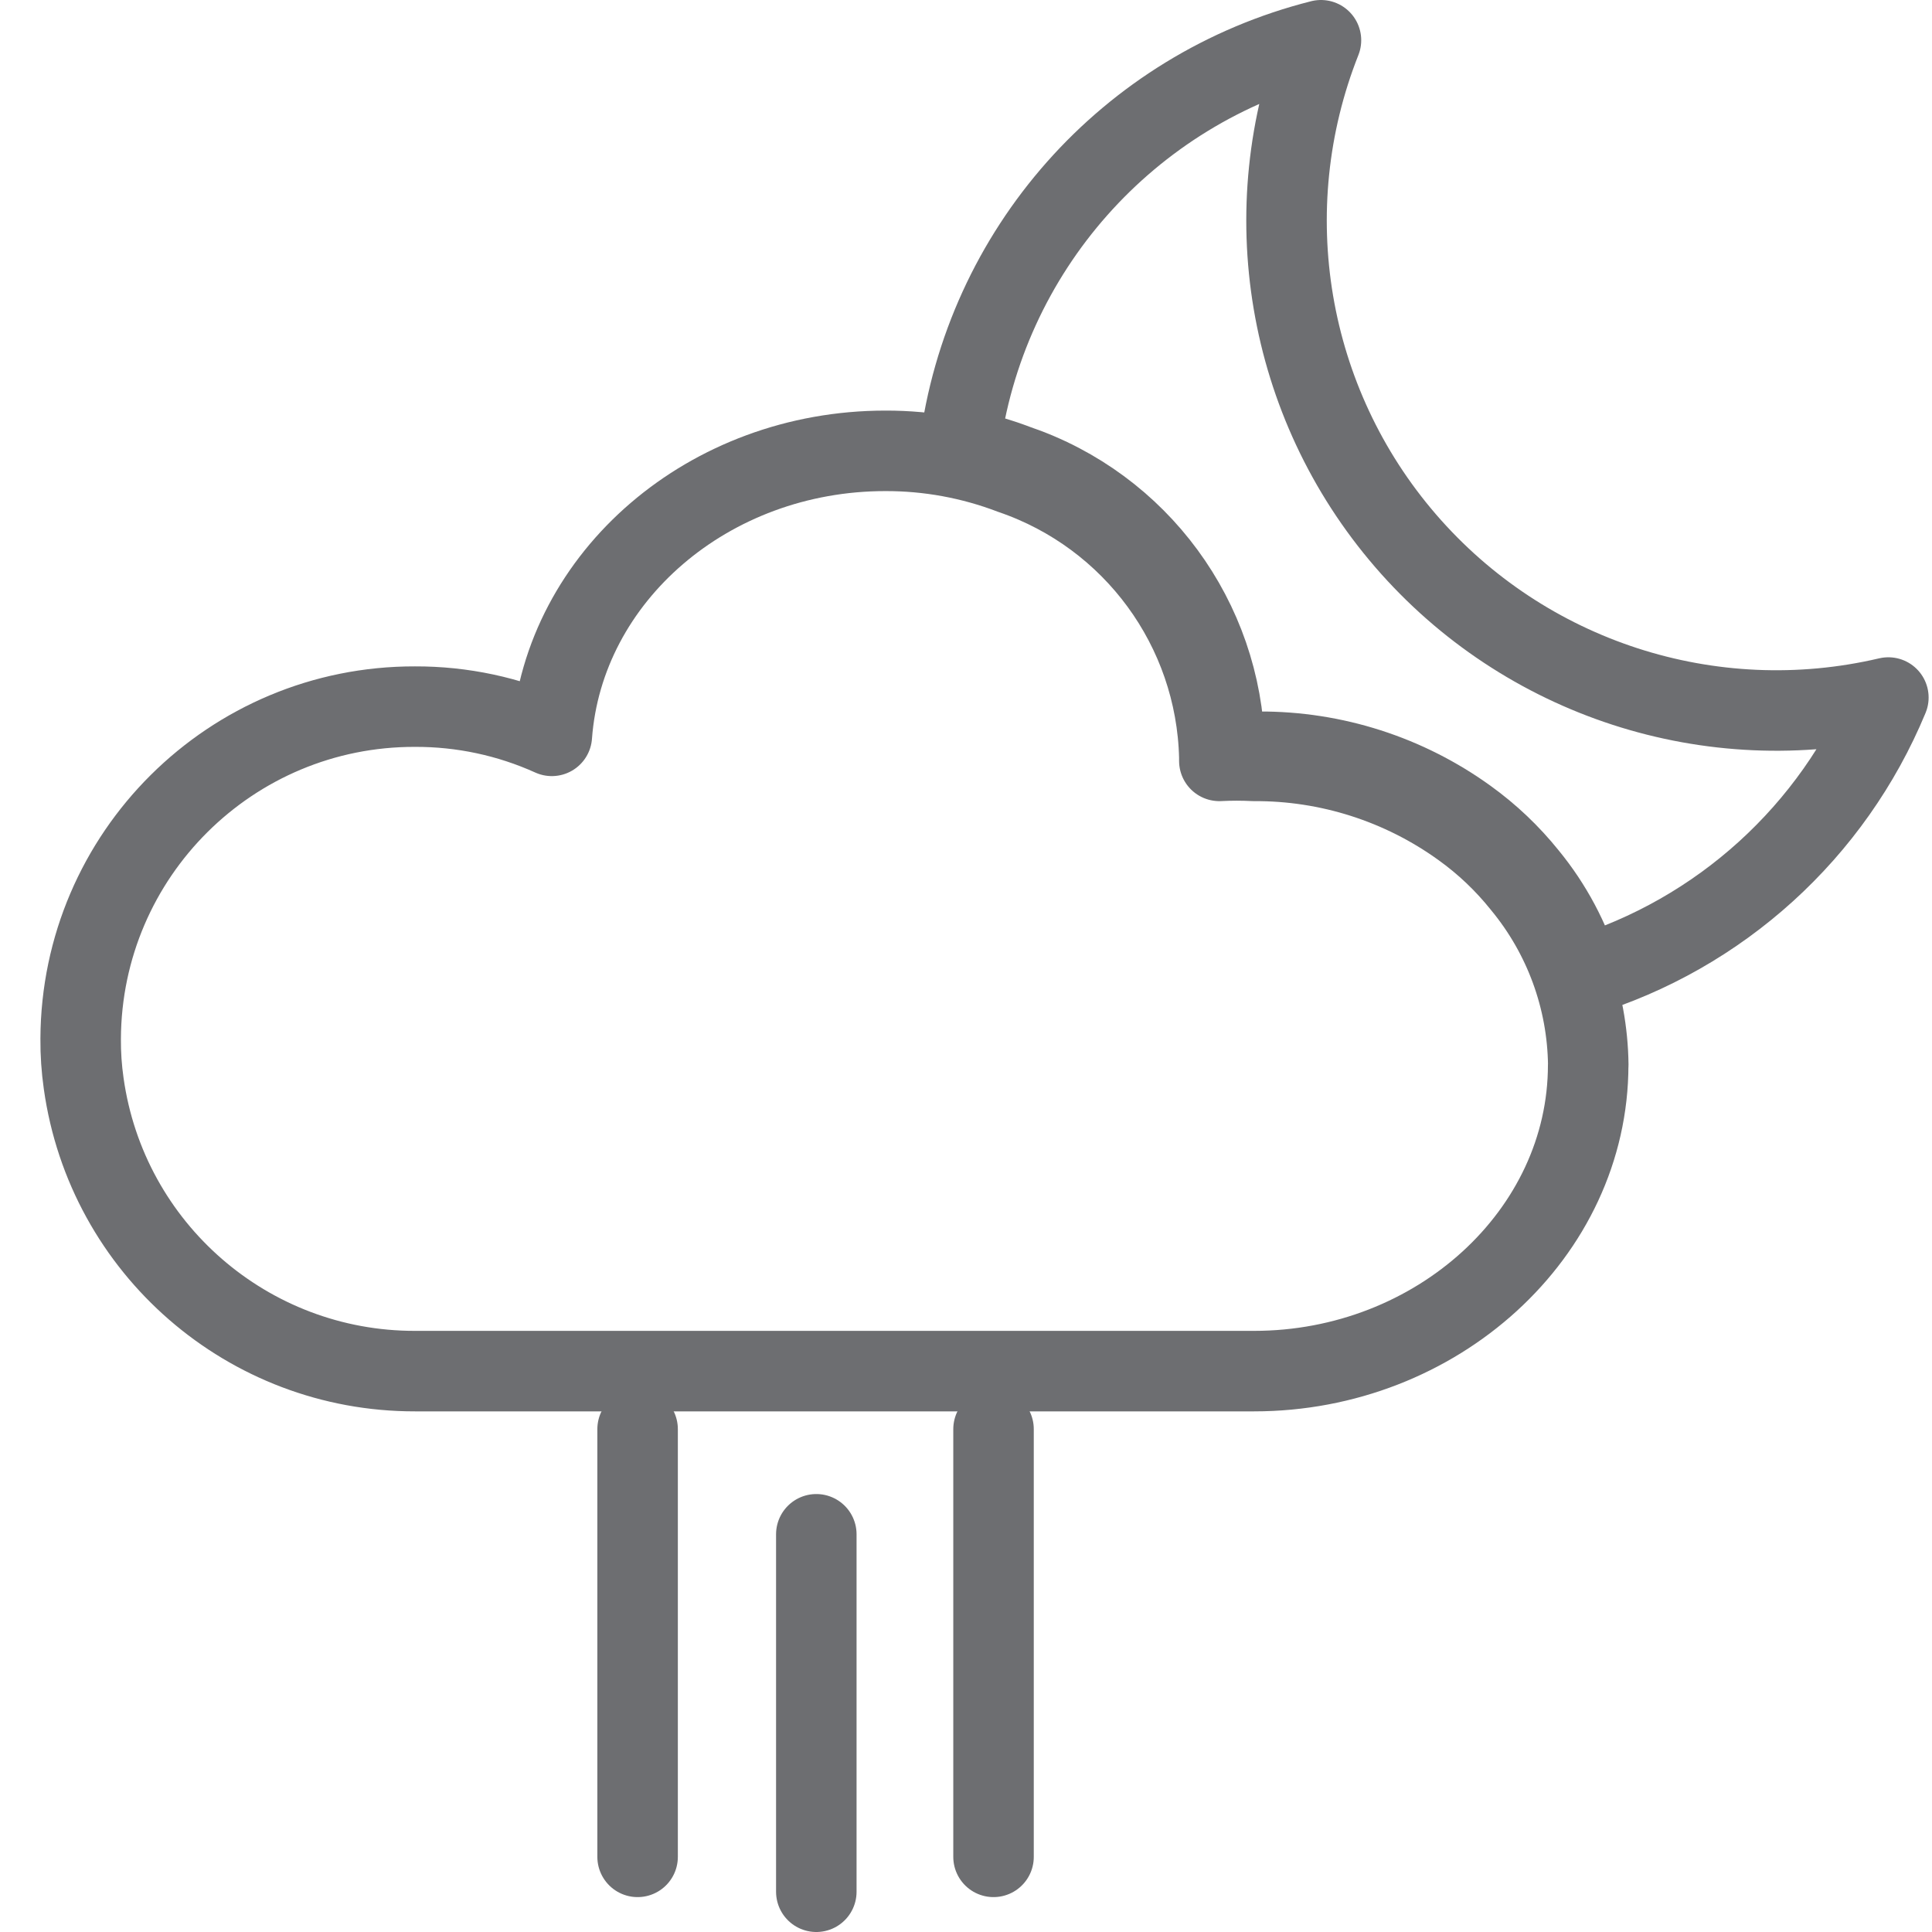
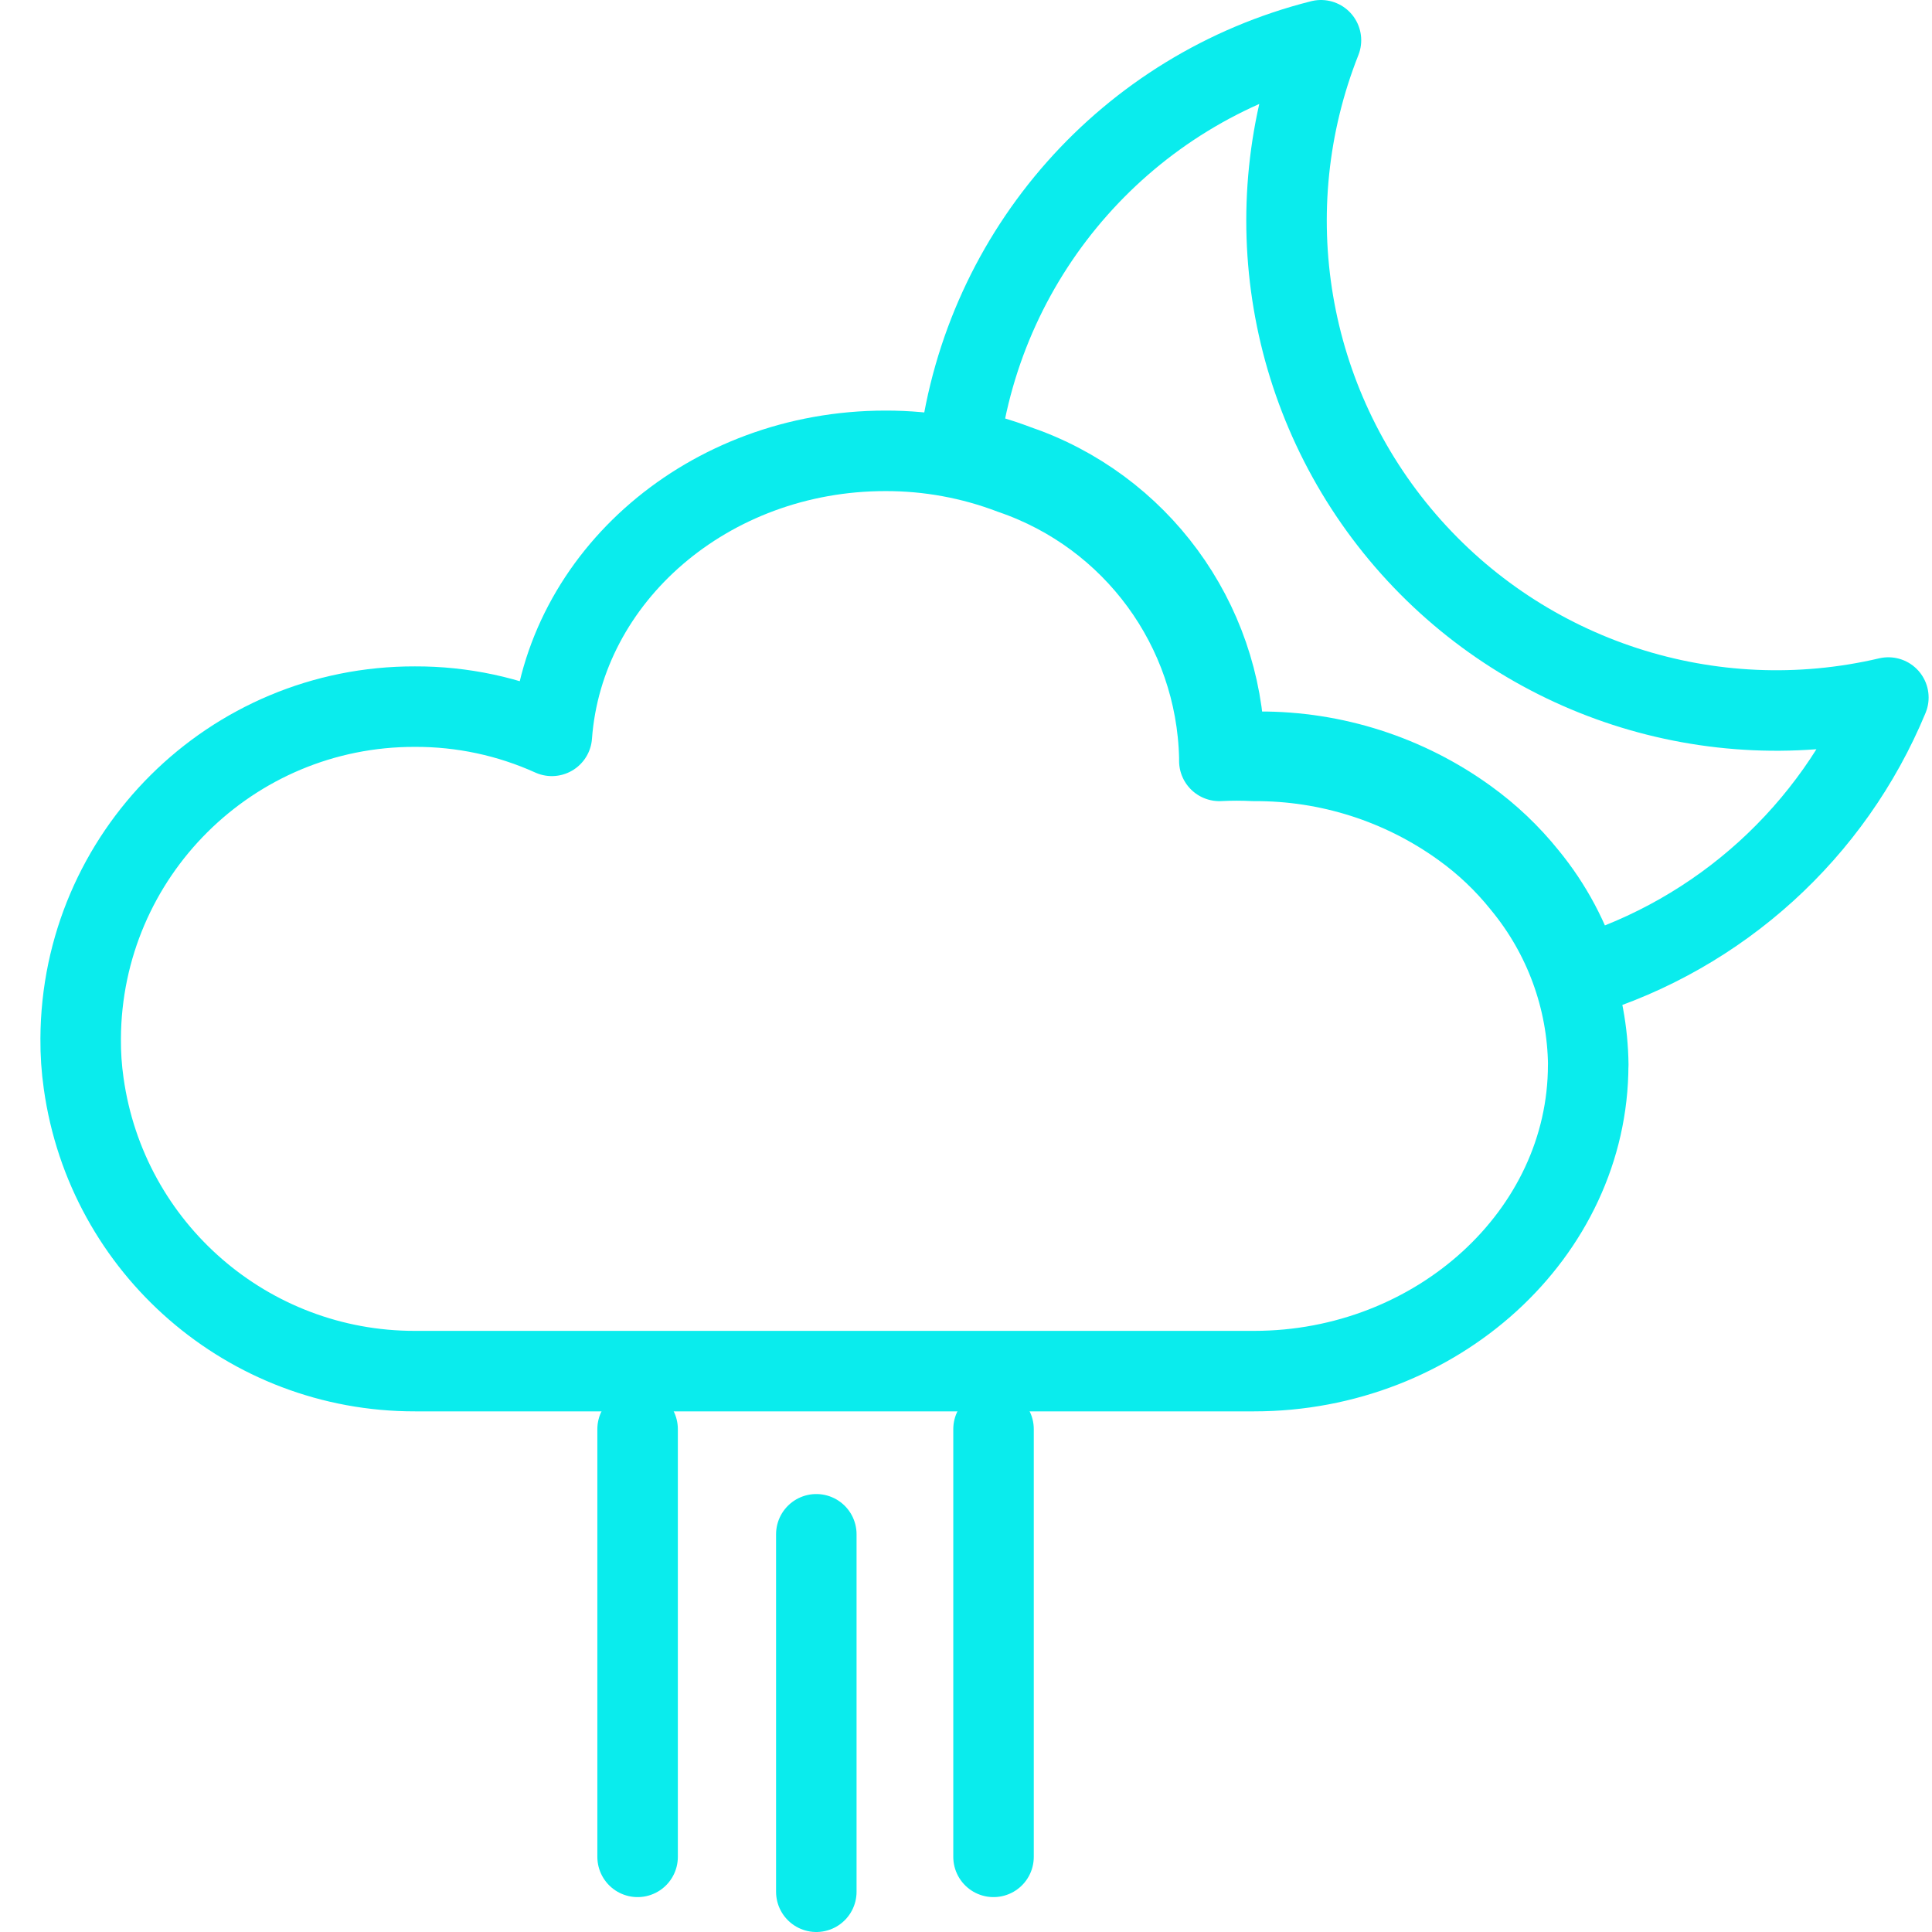
<svg xmlns="http://www.w3.org/2000/svg" width="48" height="48" viewBox="0 0 48 48">
  <g id="ic_weather_27" transform="translate(280 881)">
    <rect id="Rectangle_7" data-name="Rectangle 7" width="48" height="48" transform="translate(-280 -881)" fill="#ffd2d2" opacity="0" />
    <g id="Group_43" data-name="Group 43" transform="translate(23.21 -8.68)">
-       <path id="Path_174" data-name="Path 174" d="M597.93,667.01a12.077,12.077,0,0,1-7.637,6.93,7.183,7.183,0,0,0-1.329-2.5,7.674,7.674,0,0,0-1.5-1.424,8.759,8.759,0,0,0-5.167-1.659,8.245,8.245,0,0,0-.858,0v-.094a7.627,7.627,0,0,0-5.167-7.033,8.554,8.554,0,0,0-1.424-.405,12.021,12.021,0,0,1,8.985-10.145,12.17,12.17,0,0,0,14.095,16.33Z" transform="translate(-854.224 -1522)" fill="none" stroke="#6d6e71" stroke-linecap="round" stroke-linejoin="round" stroke-width="2" />
-       <path id="Path_175" data-name="Path 175" d="M589.148,676.755c0,4.2-3.771,7.609-8.3,7.609H560a8.3,8.3,0,0,1-8.231-7.147,7.445,7.445,0,0,1-.075-1.112,8.287,8.287,0,0,1,8.306-8.25,8.182,8.182,0,0,1,3.4.726c.292-3.96,3.9-7.081,8.287-7.081a8.75,8.75,0,0,1,3.14.575,7.627,7.627,0,0,1,5.157,7.034v.094a8.415,8.415,0,0,1,.858,0,8.75,8.75,0,0,1,5.167,1.65,7.542,7.542,0,0,1,1.5,1.424,7.166,7.166,0,0,1,1.641,4.478Z" transform="translate(-852.9 -1522.619)" fill="none" stroke="#6d6e71" stroke-linecap="round" stroke-linejoin="round" stroke-width="2" />
-       <line id="Line_270" data-name="Line 270" y2="8.881" transform="translate(-282.929 -834.201)" fill="none" stroke="#6d6e71" stroke-linecap="round" stroke-linejoin="round" stroke-width="2" />
-       <line id="Line_271" data-name="Line 271" y2="10.626" transform="translate(-278.526 -836.813)" fill="none" stroke="#6d6e71" stroke-linecap="round" stroke-linejoin="round" stroke-width="2" />
-       <line id="Line_272" data-name="Line 272" y2="10.626" transform="translate(-287.369 -836.813)" fill="none" stroke="#6d6e71" stroke-linecap="round" stroke-linejoin="round" stroke-width="2" />
+       <path id="Path_174" data-name="Path 174" d="M597.93,667.01a12.077,12.077,0,0,1-7.637,6.93,7.183,7.183,0,0,0-1.329-2.5,7.674,7.674,0,0,0-1.5-1.424,8.759,8.759,0,0,0-5.167-1.659,8.245,8.245,0,0,0-.858,0v-.094a7.627,7.627,0,0,0-5.167-7.033,8.554,8.554,0,0,0-1.424-.405,12.021,12.021,0,0,1,8.985-10.145,12.17,12.17,0,0,0,14.095,16.33Z" transform="translate(-854.224 -1522)" fill="none" stroke="#0aeced" stroke-linecap="round" stroke-linejoin="round" stroke-width="2" />
+       <path id="Path_175" data-name="Path 175" d="M589.148,676.755c0,4.2-3.771,7.609-8.3,7.609H560a8.3,8.3,0,0,1-8.231-7.147,7.445,7.445,0,0,1-.075-1.112,8.287,8.287,0,0,1,8.306-8.25,8.182,8.182,0,0,1,3.4.726c.292-3.96,3.9-7.081,8.287-7.081a8.75,8.75,0,0,1,3.14.575,7.627,7.627,0,0,1,5.157,7.034v.094a8.415,8.415,0,0,1,.858,0,8.75,8.75,0,0,1,5.167,1.65,7.542,7.542,0,0,1,1.5,1.424,7.166,7.166,0,0,1,1.641,4.478Z" transform="translate(-852.9 -1522.619)" fill="none" stroke="#0aeced" stroke-linecap="round" stroke-linejoin="round" stroke-width="2" />
+       <line id="Line_270" data-name="Line 270" y2="8.881" transform="translate(-282.929 -834.201)" fill="none" stroke="#0aeced" stroke-linecap="round" stroke-linejoin="round" stroke-width="2" />
+       <line id="Line_271" data-name="Line 271" y2="10.626" transform="translate(-278.526 -836.813)" fill="none" stroke="#0aeced" stroke-linecap="round" stroke-linejoin="round" stroke-width="2" />
+       <line id="Line_272" data-name="Line 272" y2="10.626" transform="translate(-287.369 -836.813)" fill="none" stroke="#0aeced" stroke-linecap="round" stroke-linejoin="round" stroke-width="2" />
    </g>
  </g>
</svg>
